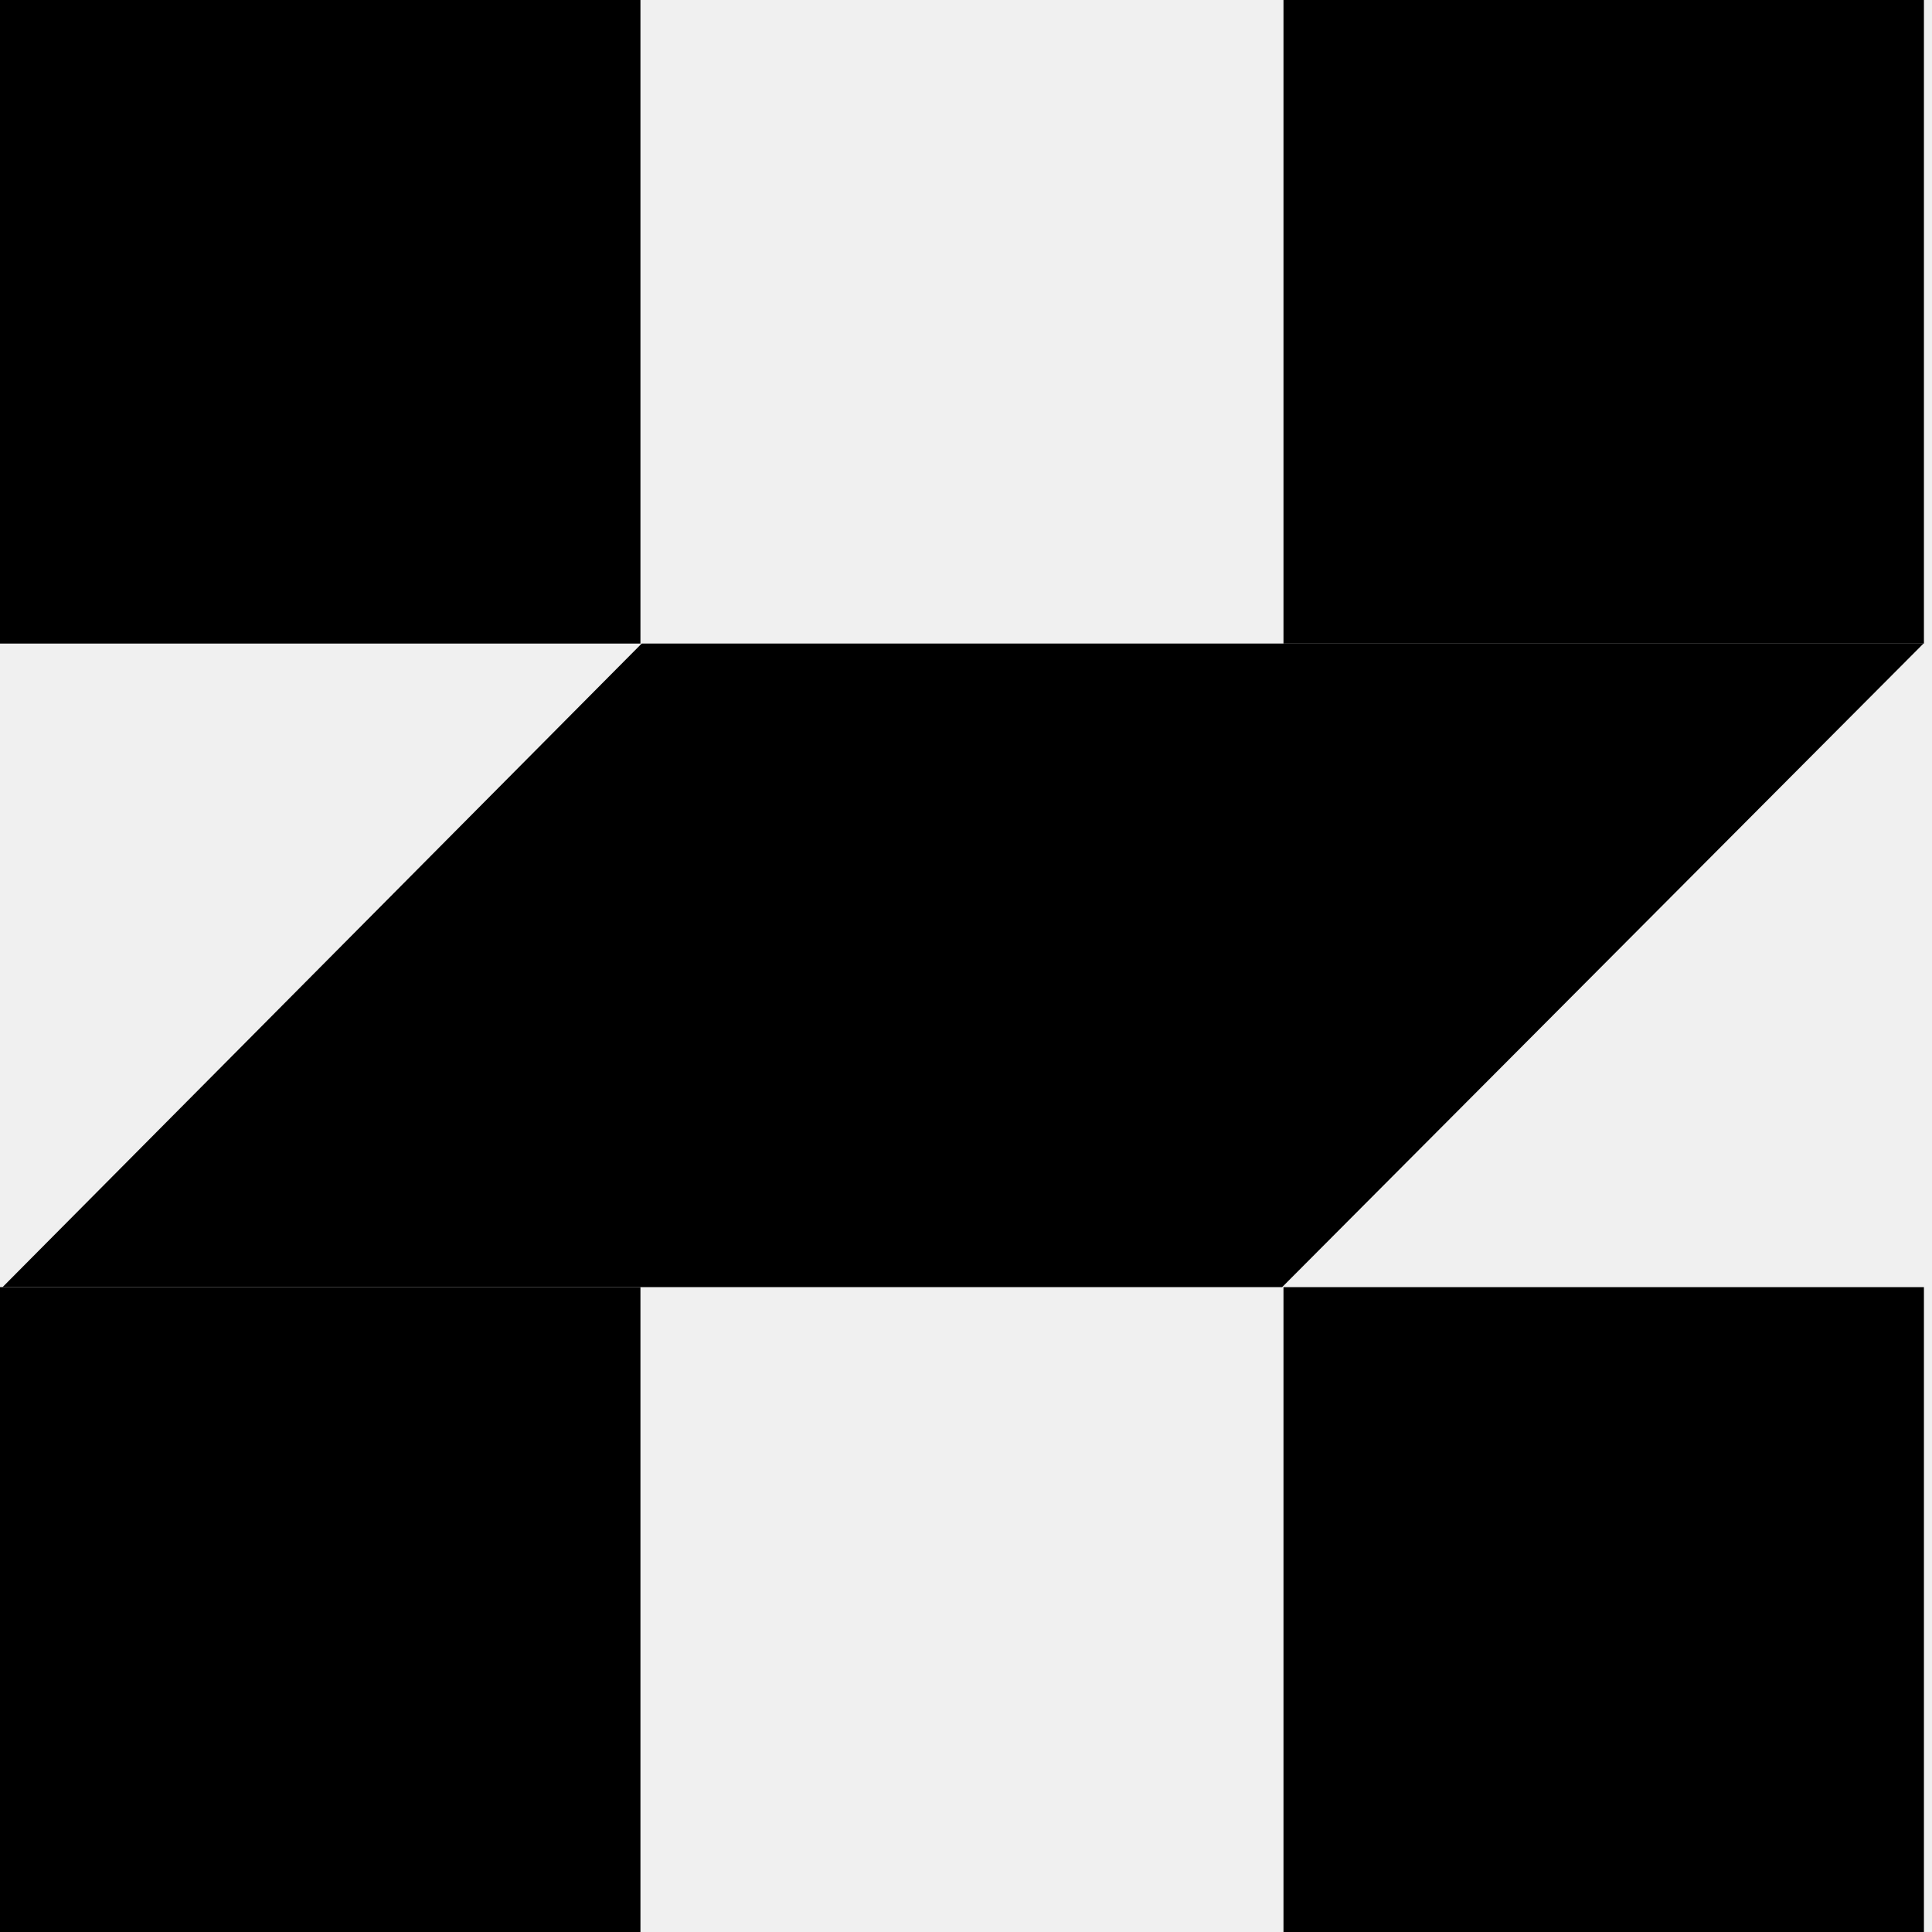
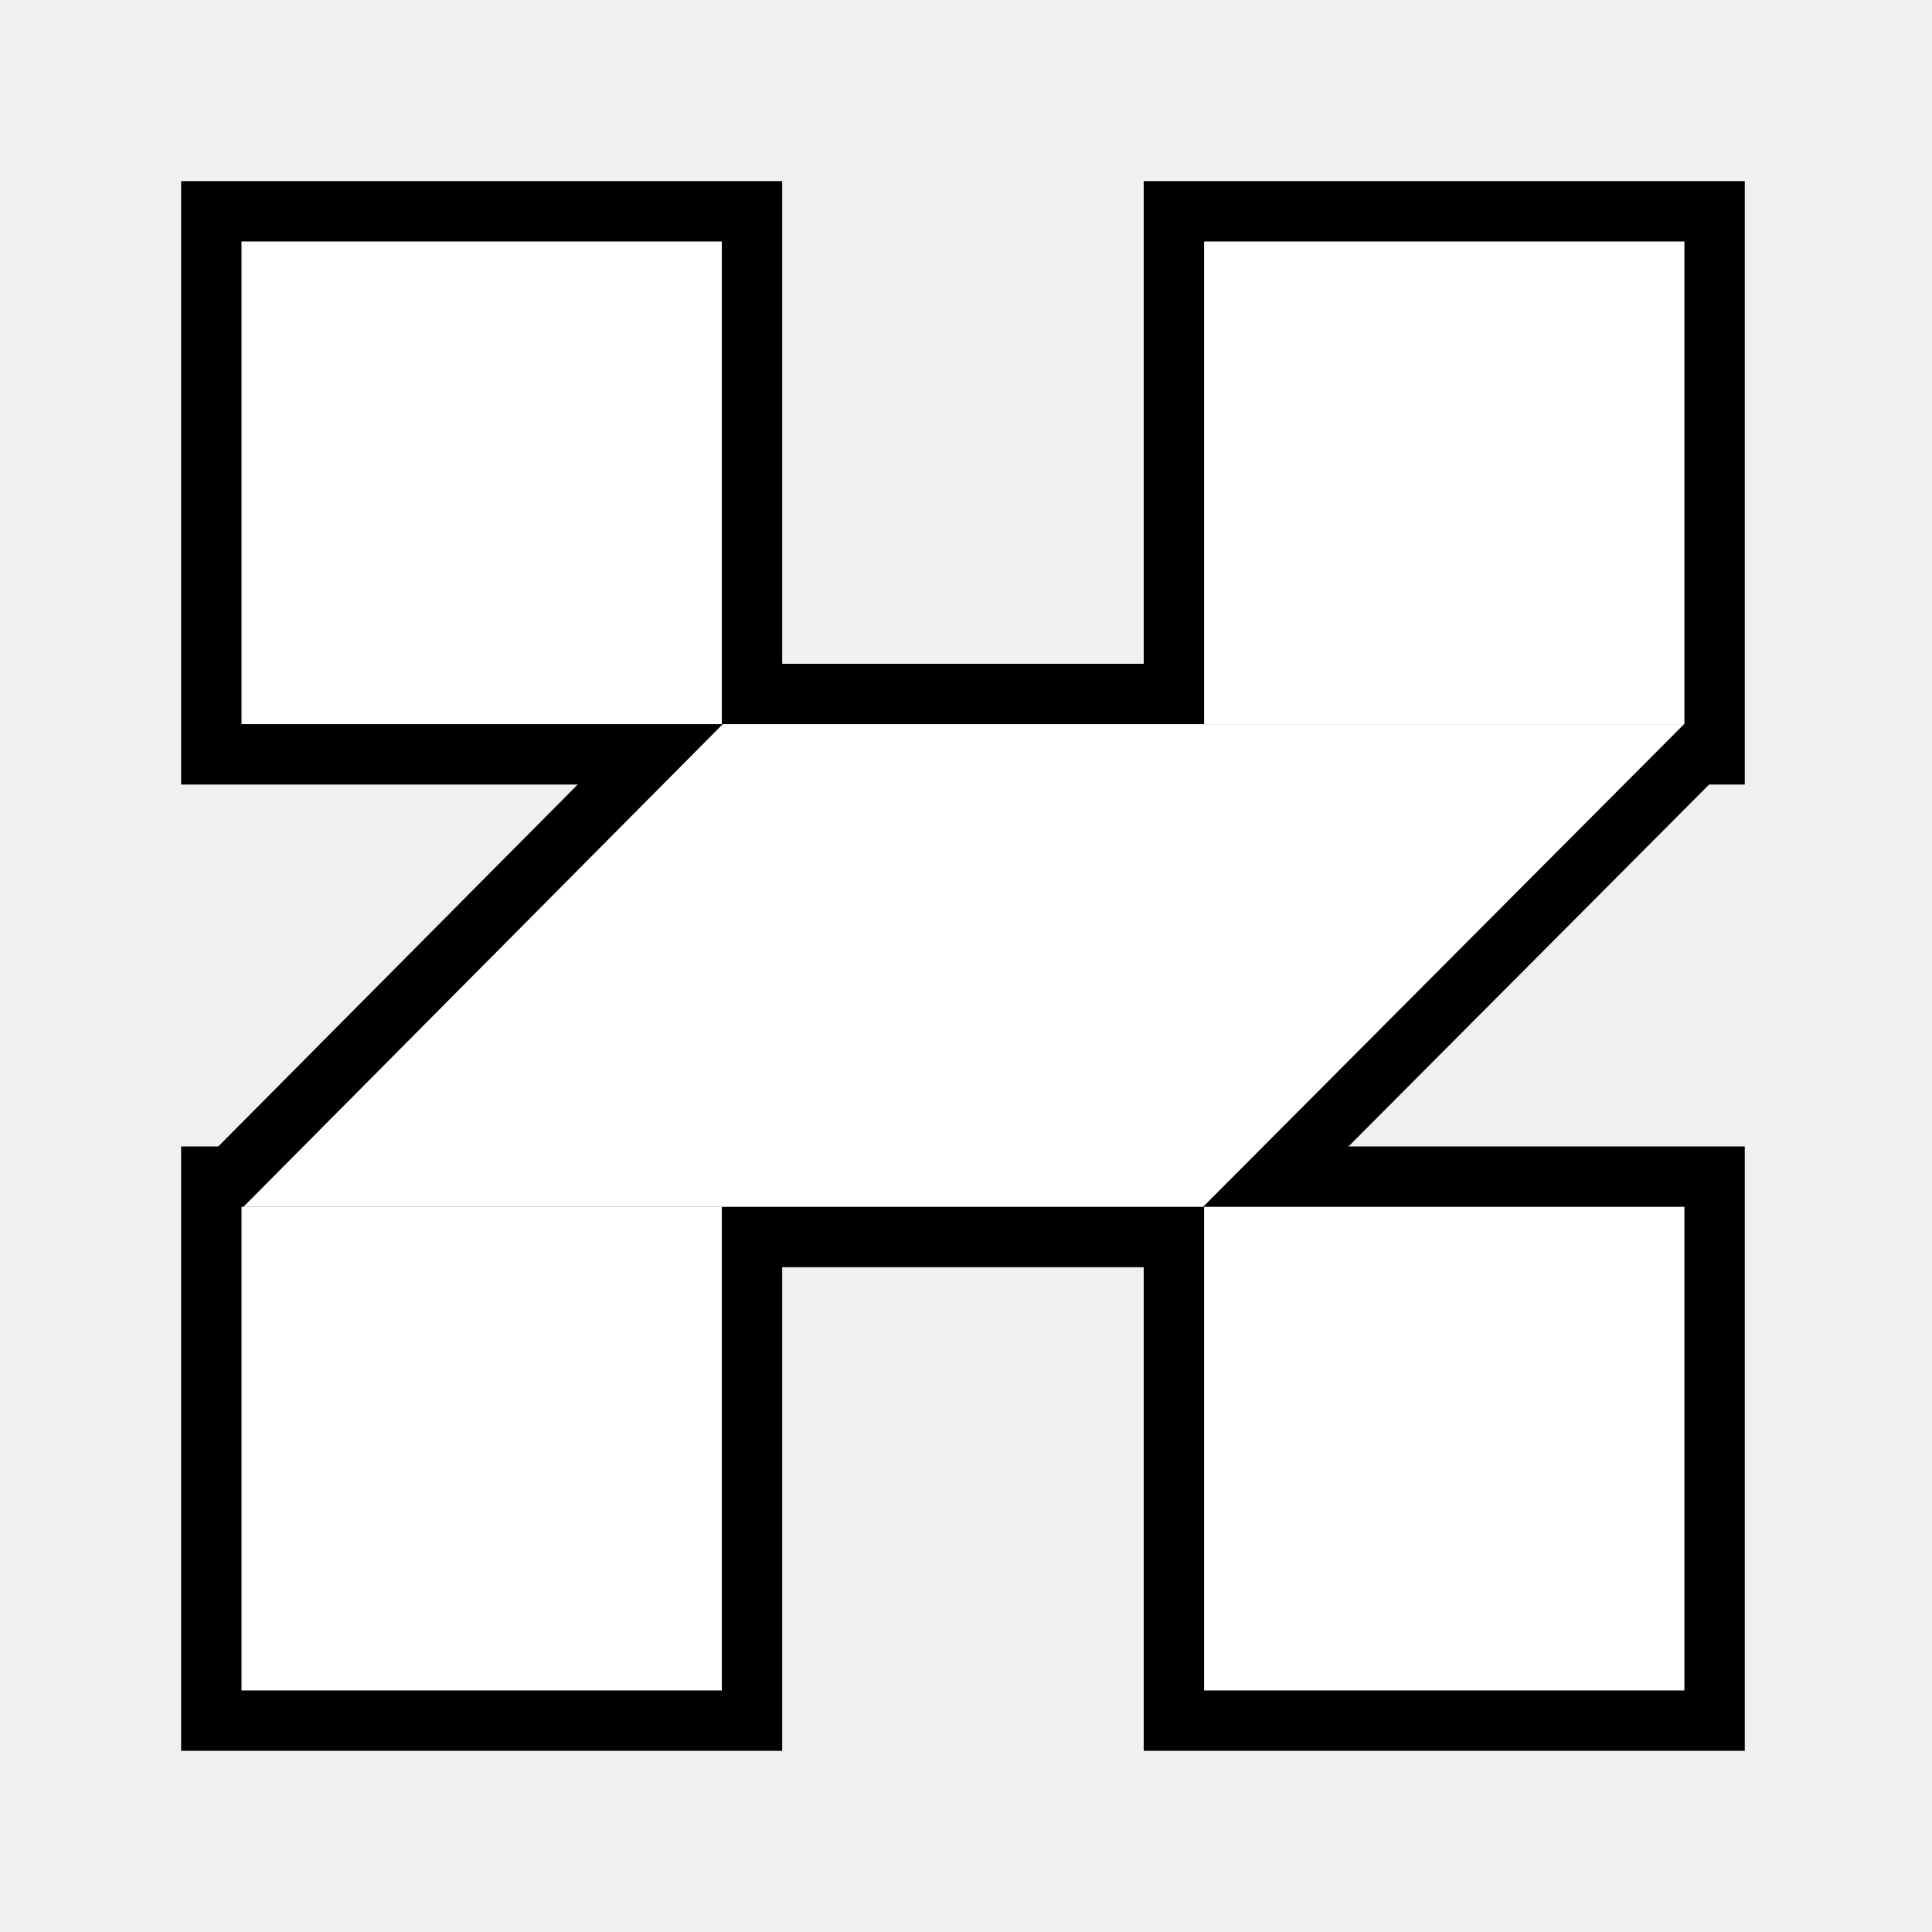
- <svg xmlns="http://www.w3.org/2000/svg" viewBox="0 0 67 67" role="img" aria-label="Hanzo">
-   <style>path{fill:#000}@media (prefers-color-scheme:dark){path{fill:#fff}}</style>
-   <path d="M22.21 67V44.637H0V67H22.21Z" />
-   <path d="M66.704 22.318H22.253L0.088 44.637H44.463L66.704 22.318Z" />
-   <path d="M22.21 0H0V22.318H22.21V0Z" />
-   <path d="M66.72 0H44.51V22.318H66.72V0Z" />
-   <path d="M66.72 67V44.637H44.51V67H66.72Z" />
+ <svg xmlns="http://www.w3.org/2000/svg" viewBox="0 0 64 64">
+   <style>
+     .core { fill: #ffffff }
+     .rim { fill: #000000; stroke: #000000 }
+     @media (prefers-color-scheme: light) { .core { fill: #000000 } }
+     @media (prefers-color-scheme: dark) { .rim { fill: #ffffff; stroke: #ffffff } }
+   </style>
+   <defs>
+     <g id="m">
+       <path d="M22.21 67V44.637H0V67H22.21Z" />
+       <path d="M66.704 22.318H22.253L0.088 44.637H44.463L66.704 22.318Z" />
+       <path d="M22.21 0H0V22.318H22.21V0Z" />
+       <path d="M66.72 0H44.51V22.318H66.72V0Z" />
+       <path d="M66.72 67V44.637H44.51V67H66.72Z" />
+     </g>
+   </defs>
+   <g transform="translate(8 8) scale(0.7164)">
+     <use href="#m" class="rim" stroke-width="5.583" stroke-miterlimit="2" />
+     <use href="#m" class="core" />
+   </g>
</svg>
